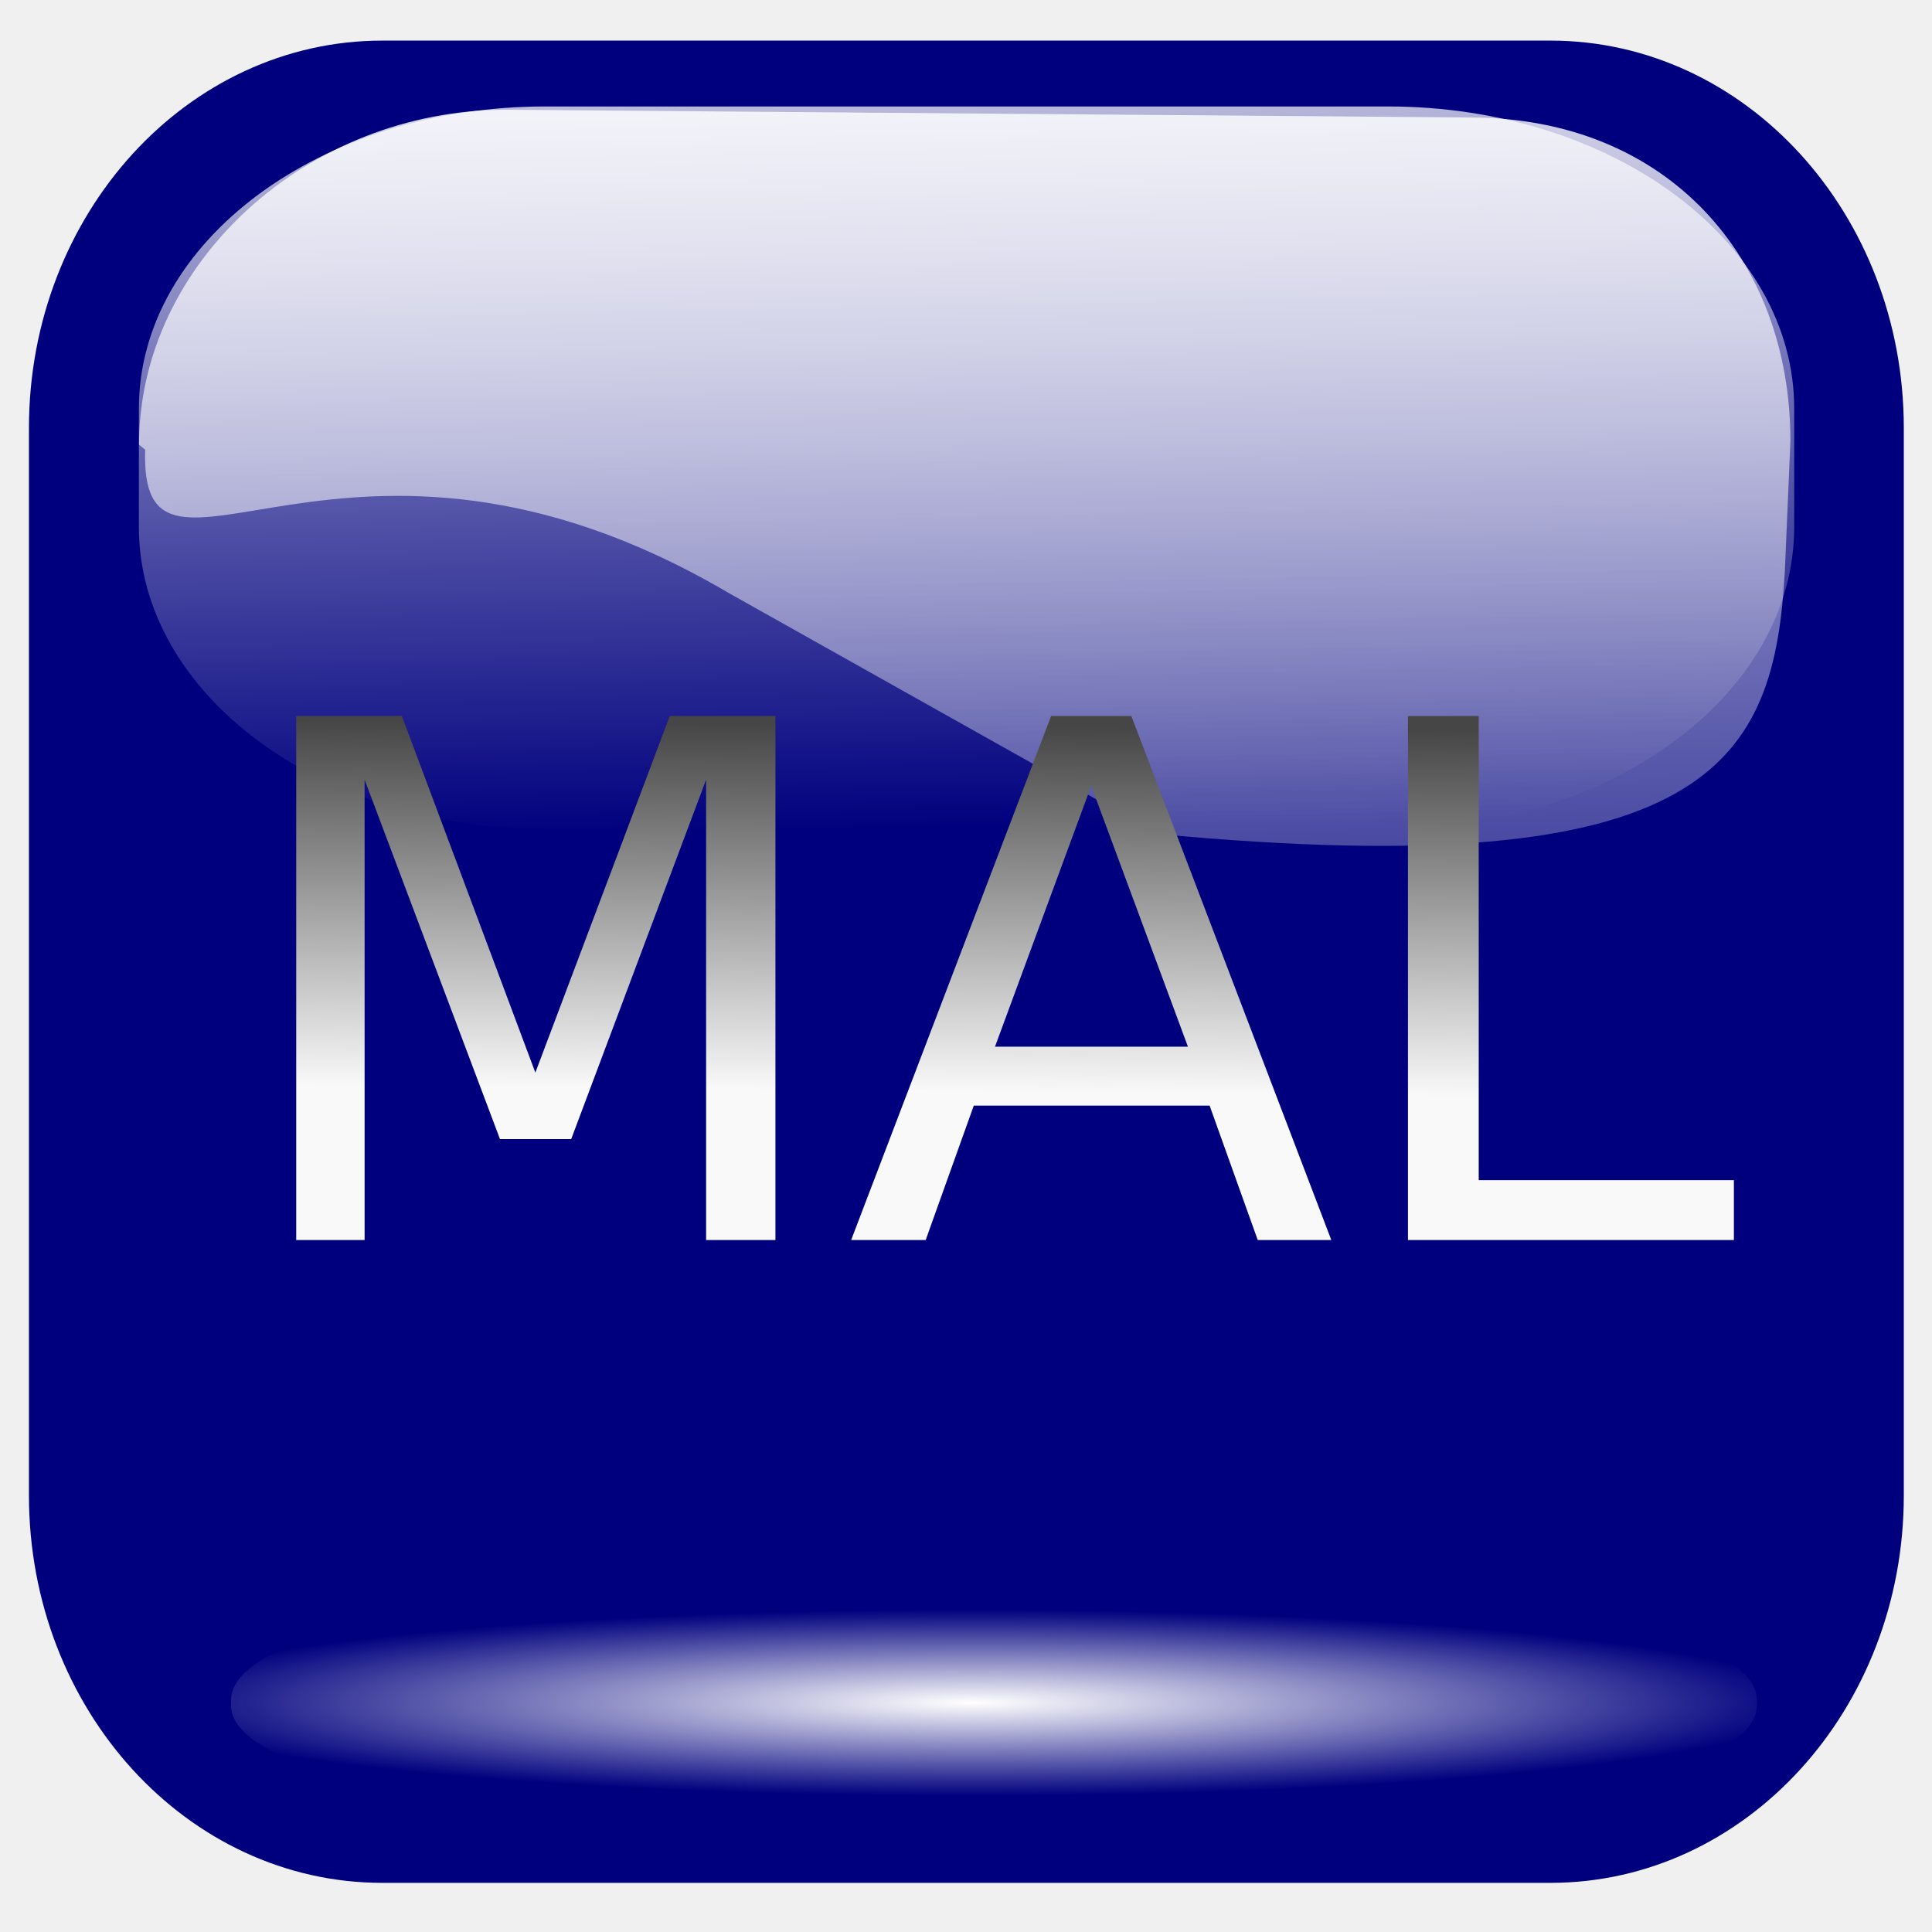
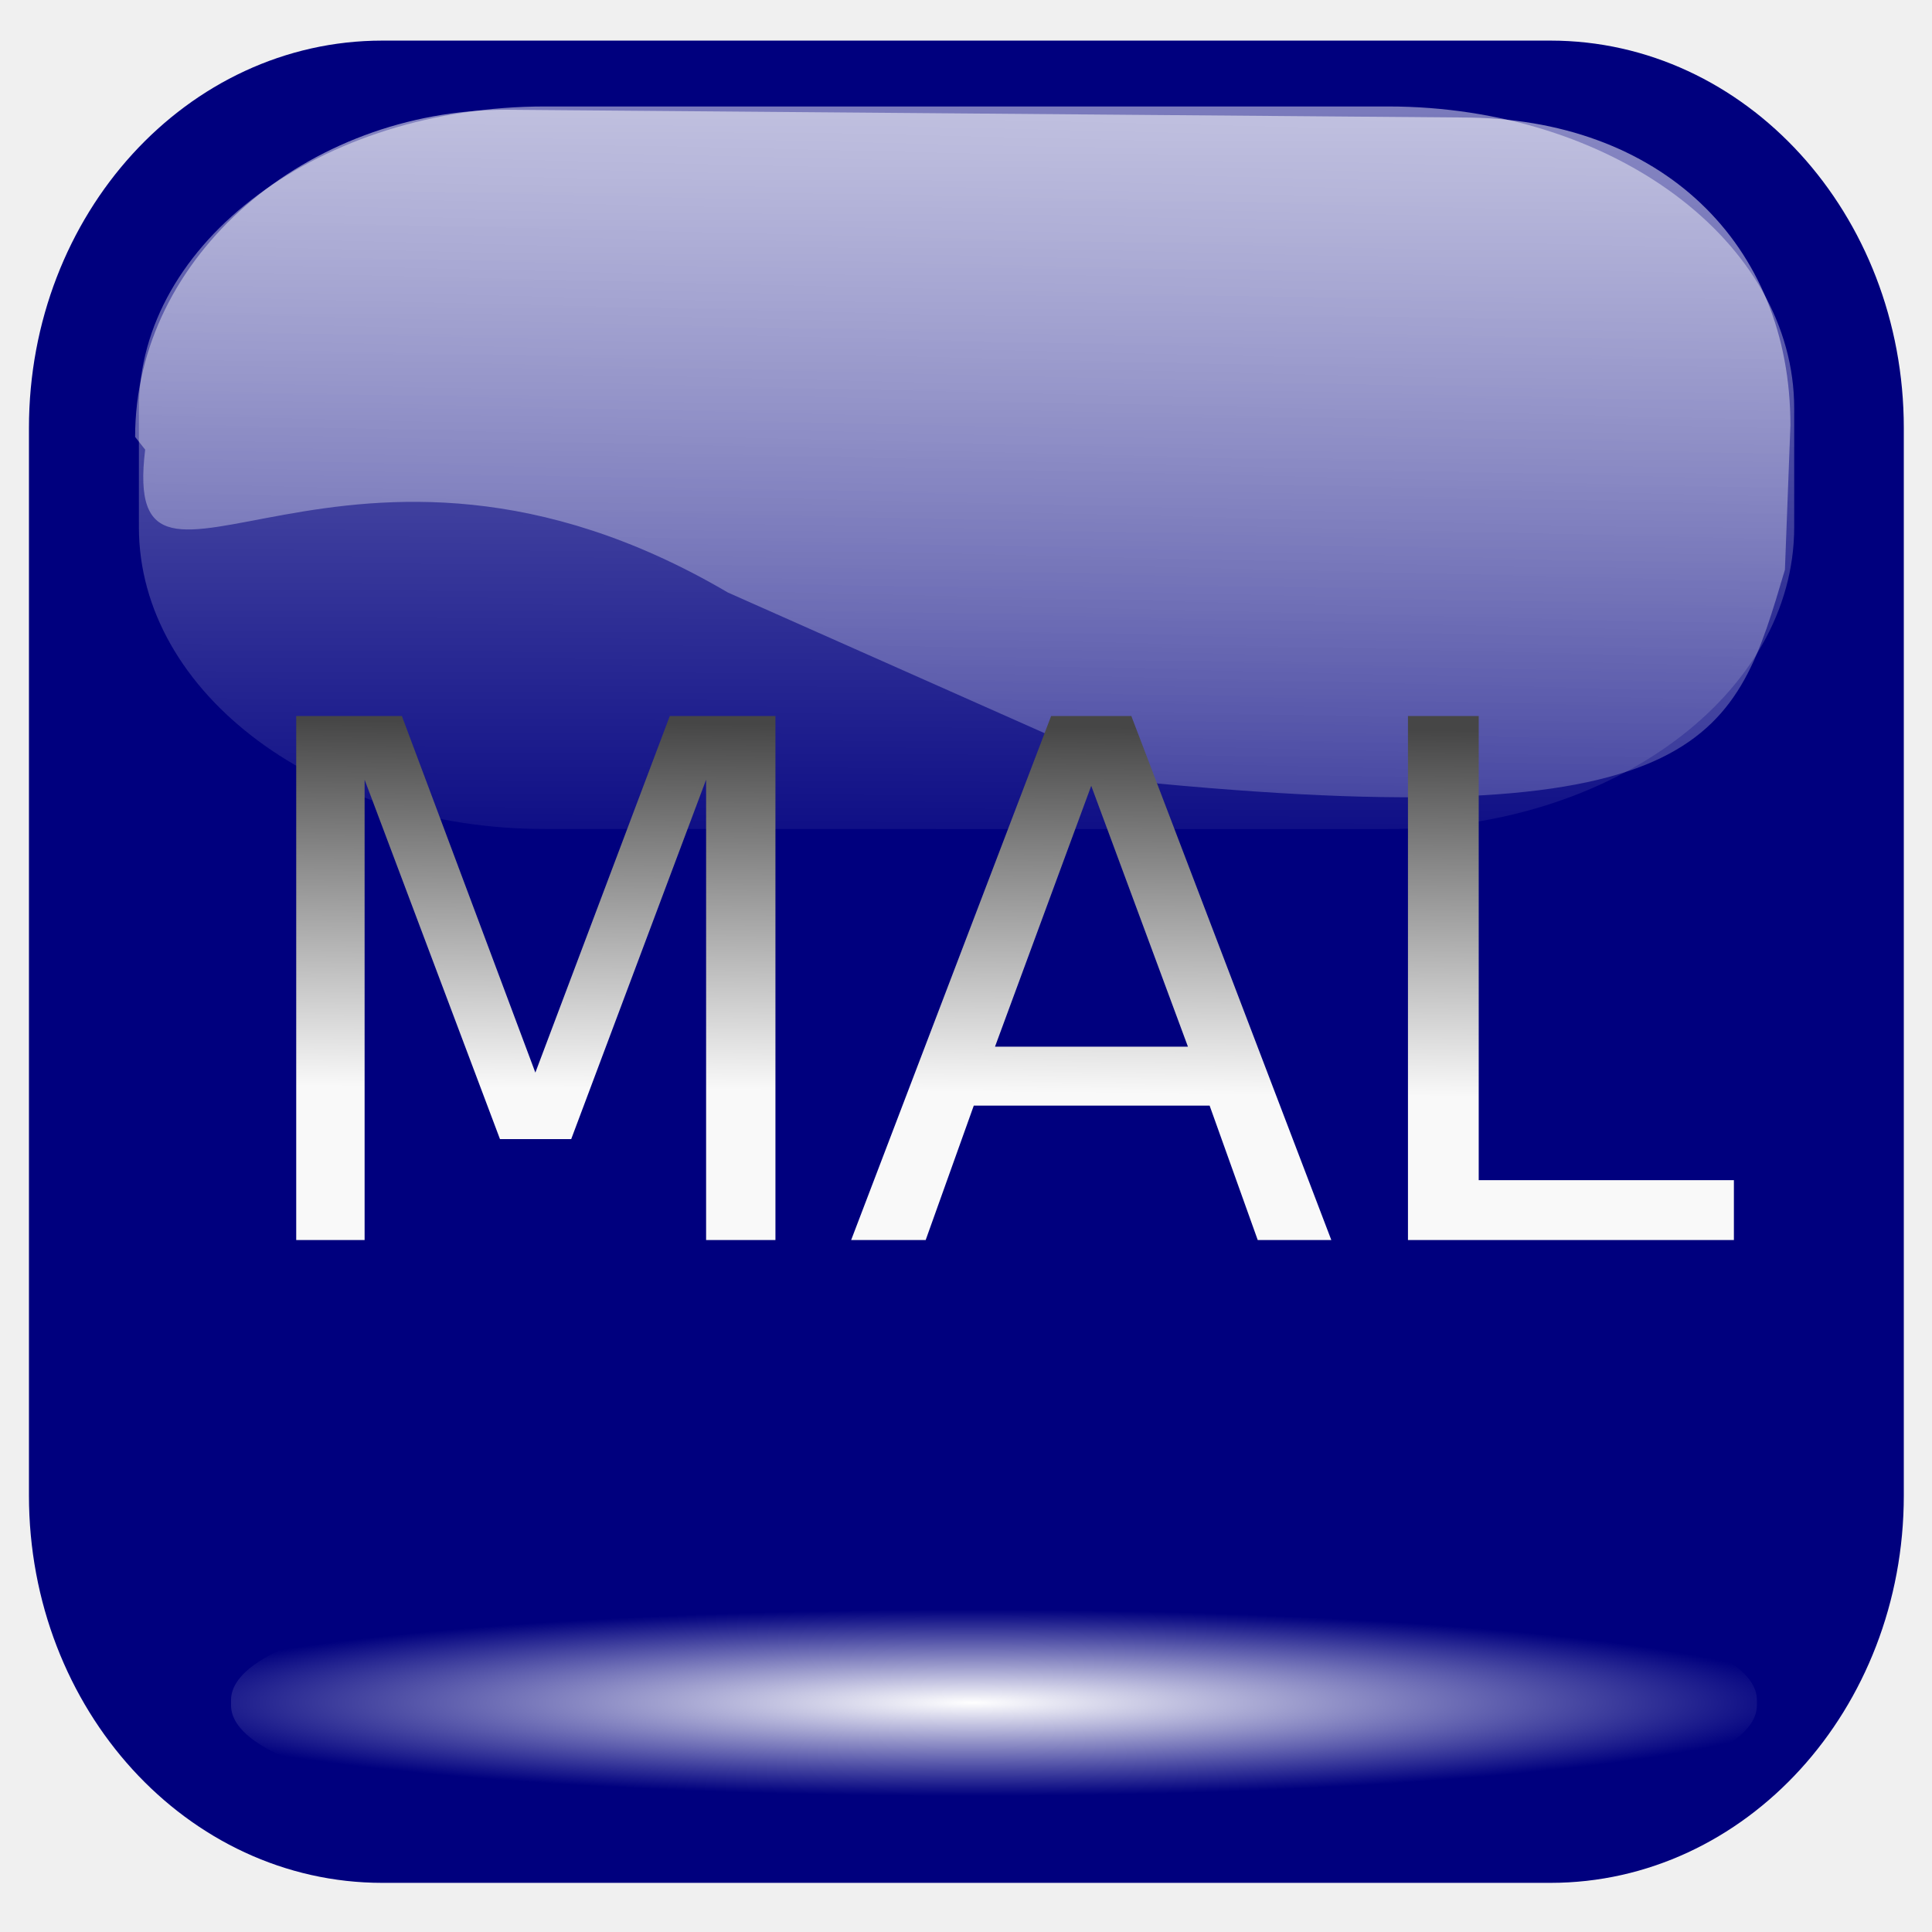
<svg xmlns="http://www.w3.org/2000/svg" xmlns:xlink="http://www.w3.org/1999/xlink" width="64px" height="64px" id="svg2383">
  <defs id="defs2385">
-     <linearGradient xlink:href="#linearGradient3186" id="linearGradient3192" x1="33.856" y1="-6.331" x2="34.508" y2="27.059" gradientUnits="userSpaceOnUse" gradientTransform="translate(-0.3456226,0.4042266)" />
+     <linearGradient xlink:href="#linearGradient3186" id="linearGradient3192" x1="33.856" y1="-6.331" x2="33.737" y2="30.53" gradientUnits="userSpaceOnUse" gradientTransform="translate(-0.3456226,0.4042266)" />
    <linearGradient id="linearGradient3204">
      <stop style="stop-color:#ffffff;stop-opacity:1;" offset="0" id="stop3206" />
      <stop style="stop-color:#ffffff;stop-opacity:0;" offset="1" id="stop3208" />
    </linearGradient>
    <radialGradient xlink:href="#linearGradient3204" id="radialGradient3210" cx="32" cy="56.545" fx="32" fy="56.545" r="22.727" gradientTransform="matrix(1.224,-4.7990372e-8,0,0.136,-6.968169,48.71404)" gradientUnits="userSpaceOnUse" />
    <linearGradient id="linearGradient3186">
-       <stop style="stop-color:#ffffff;stop-opacity:1;" offset="0" id="stop3188" />
+       <stop style="stop-color:#ffffff;stop-opacity:0.646;" offset="0" id="stop3188" />
      <stop style="stop-color:#ffffff;stop-opacity:0;" offset="1" id="stop3190" />
    </linearGradient>
    <linearGradient id="linearGradient3181">
      <stop style="stop-color:#f9f9f9;stop-opacity:1;" offset="0" id="stop3183" />
      <stop style="stop-color:#464646;stop-opacity:1;" offset="1" id="stop3185" />
    </linearGradient>
    <linearGradient xlink:href="#linearGradient3181" id="linearGradient3187" x1="32.514" y1="37.41" x2="32.626" y2="25.276" gradientUnits="userSpaceOnUse" gradientTransform="translate(57.36364,-20.81818)" />
    <linearGradient xlink:href="#linearGradient3181" id="linearGradient3340" gradientUnits="userSpaceOnUse" gradientTransform="translate(-1.367686,-1.23728)" x1="32.514" y1="37.41" x2="32.626" y2="25.276" />
-     <linearGradient xlink:href="#linearGradient3186" id="linearGradient3363" gradientUnits="userSpaceOnUse" gradientTransform="matrix(1.009378,0,0,1.032228,-1.159629,1.696661)" x1="33.856" y1="-6.331" x2="34.688" y2="38.684" />
+     <linearGradient xlink:href="#linearGradient3186" id="linearGradient3363" gradientUnits="userSpaceOnUse" gradientTransform="matrix(1.009378,0,0,1.032228,-1.159629,1.696661)" x1="33.856" y1="-6.331" x2="32.809" y2="38.684" />
  </defs>
  <g id="layer2" style="display:inline">
    <rect style="fill:#00007e;fill-opacity:1;stroke:#ffffff;stroke-width:0;stroke-linecap:round;stroke-linejoin:round;stroke-miterlimit:4;stroke-dasharray:none;stroke-opacity:0;display:inline" id="rect2393" width="62.107" height="61.027" x="0.959" y="1.345" rx="11.706" ry="12.835" />
    <rect style="fill:url(#linearGradient3192);fill-opacity:1;stroke:#ffffff;stroke-width:0;stroke-linecap:round;stroke-linejoin:round;stroke-miterlimit:4;stroke-dasharray:none;stroke-opacity:0;display:inline" id="rect3443" width="54.834" height="23.936" x="4.601" y="3.527" rx="13.458" ry="10.002" />
    <rect style="fill:url(#radialGradient3210);fill-opacity:1;stroke:#ffffff;stroke-width:0;stroke-linecap:round;stroke-linejoin:round;stroke-miterlimit:4;stroke-dasharray:none;stroke-opacity:0" id="rect3194" width="50.545" height="6.182" x="7.654" y="53.313" rx="9.822" ry="3" />
  </g>
  <g id="layer1" style="display:inline">
-     <path style="fill:url(#linearGradient3363);fill-opacity:1;stroke:#ffffff;stroke-width:0;stroke-linecap:round;stroke-linejoin:round;stroke-miterlimit:4;stroke-opacity:0;display:inline" d="M 24.11,19.627 C 11.481,12.211 4.616,20.852 4.809,14.895 L 4.605,14.731 C 4.605,8.726 10.175,3.635 16.775,3.635 L 48.683,3.892 C 55.283,3.892 59.31,8.598 59.31,14.602 L 59.128,18.873 C 58.783,25.23 56.732,29.352 38.36,27.627" id="rect3184" />
+     <path style="fill:url(#linearGradient3363);fill-opacity:1;stroke:#ffffff;stroke-width:0;stroke-linecap:round;stroke-linejoin:round;stroke-miterlimit:4;stroke-opacity:0;display:inline" d="M 24.11,19.627 C 11.481,12.211 3.973,21.752 4.809,14.895 L 4.476,14.474 C 4.476,8.469 10.175,3.635 16.775,3.635 L 48.426,3.892 C 55.026,3.892 59.31,8.083 59.31,14.088 L 59.128,18.873 C 57.497,24.33 56.732,27.68 38.36,25.956" id="rect3184" />
  </g>
  <g id="layer3" style="display:inline">
    <text xml:space="preserve" style="font-size:23.808px;font-style:normal;font-weight:normal;fill:url(#linearGradient3340);fill-opacity:1;stroke:none;stroke-width:1px;stroke-linecap:butt;stroke-linejoin:miter;stroke-opacity:1;display:inline;font-family:Bitstream Vera Sans" x="7.47" y="41.081" id="text2393">
      <tspan id="tspan2395" x="7.47" y="41.081" style="fill:url(#linearGradient3340);fill-opacity:1">MAL</tspan>
    </text>
  </g>
</svg>
